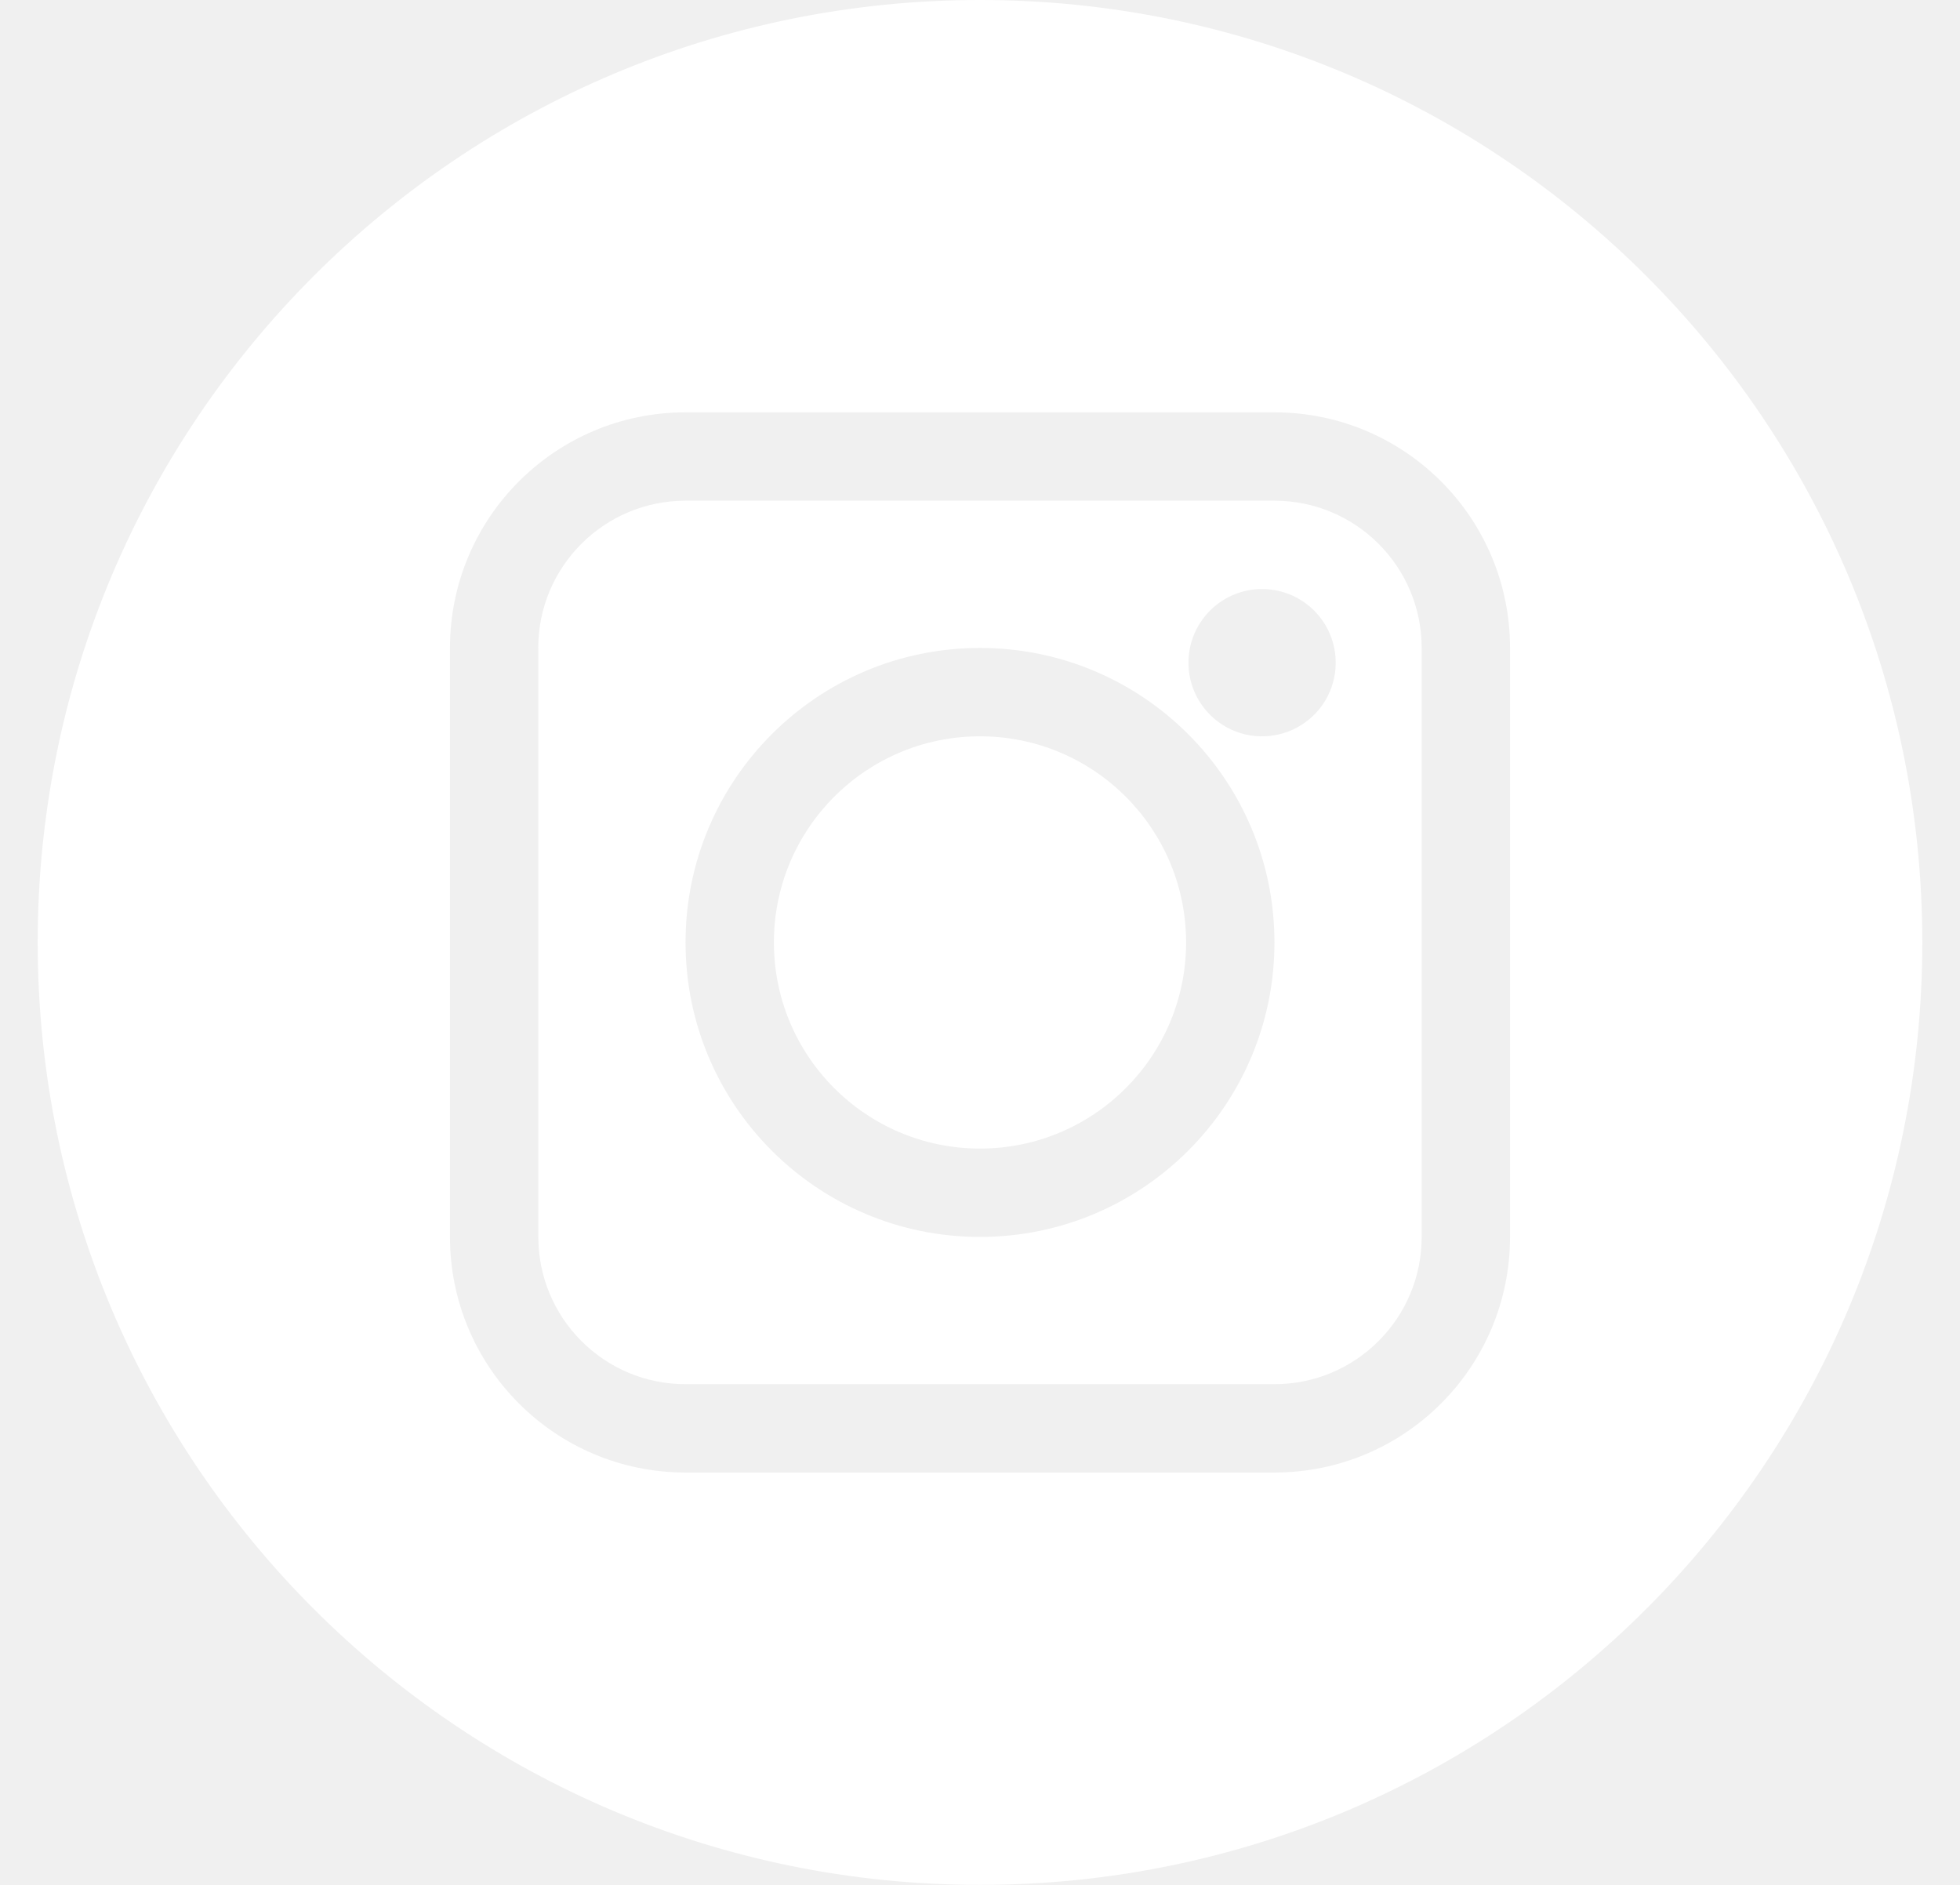
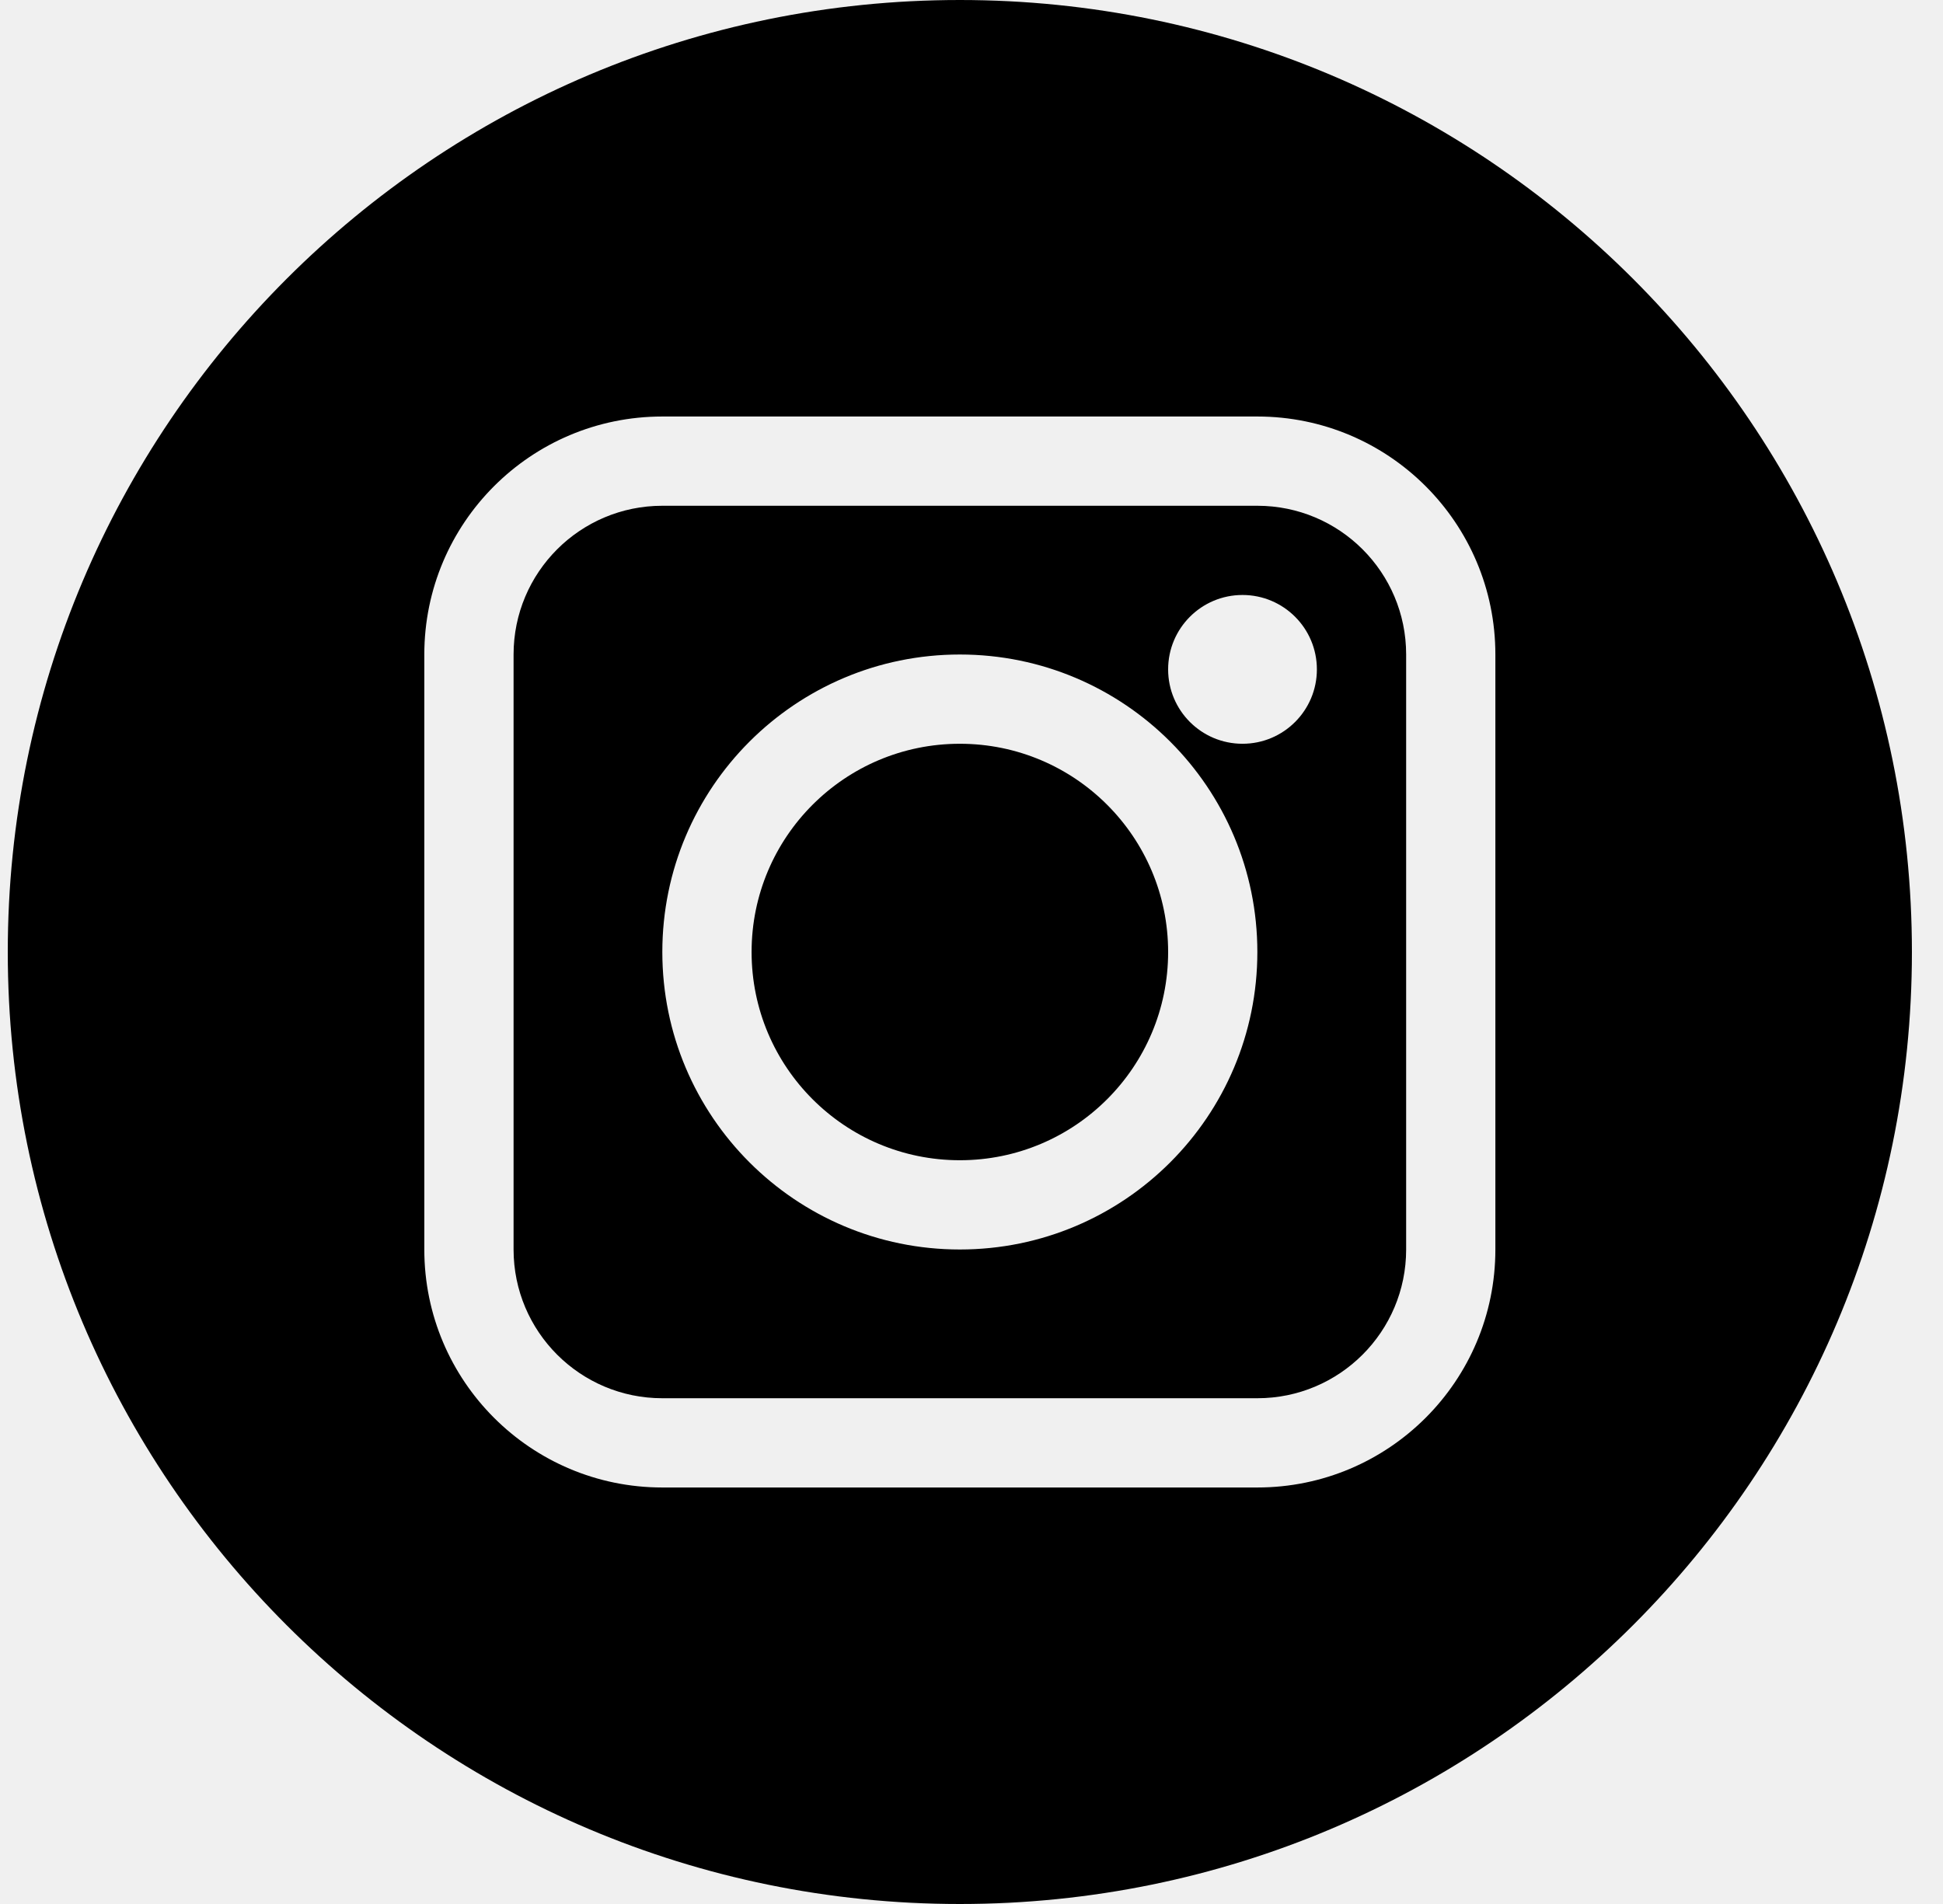
- <svg xmlns="http://www.w3.org/2000/svg" width="26" height="25" fill="none">
-   <path fill-rule="evenodd" clip-rule="evenodd" d="M13 0C6.096 0 .5 5.596.5 12.5S6.096 25 13 25s12.5-5.596 12.5-12.5S19.904 0 13 0ZM7.14 8.594c0-1.079.875-1.953 1.954-1.953h7.812c1.079 0 1.953.874 1.953 1.953v7.812a1.953 1.953 0 0 1-1.953 1.953H9.094a1.953 1.953 0 0 1-1.953-1.953V8.594Zm-1.171 0c0-1.726 1.399-3.125 3.125-3.125h7.812c1.726 0 3.125 1.399 3.125 3.125v7.812c0 1.726-1.399 3.125-3.125 3.125H9.094a3.125 3.125 0 0 1-3.125-3.125V8.594ZM13 15.234a2.734 2.734 0 1 0 0-5.468 2.734 2.734 0 0 0 0 5.468Zm0 1.172a3.906 3.906 0 1 0 0-7.812 3.906 3.906 0 0 0 0 7.812Zm3.71-6.64a.977.977 0 1 0 .001-1.953.977.977 0 0 0 0 1.953Z" fill="#fff" />
+ <svg xmlns="http://www.w3.org/2000/svg" width="50" height="49" viewBox="0 0 50 49" fill="none">
+   <path fill-rule="evenodd" clip-rule="evenodd" d="M24.7 0C11.169 0 0.2 10.969 0.2 24.5C0.2 38.031 11.169 49 24.7 49C38.231 49 49.2 38.031 49.2 24.5C49.2 10.969 38.231 0 24.7 0ZM13.216 16.844C13.216 14.729 14.93 13.016 17.044 13.016H32.356C34.471 13.016 36.185 14.729 36.185 16.844V32.156C36.185 34.27 34.471 35.984 32.356 35.984H17.044C14.93 35.984 13.216 34.27 13.216 32.156V16.844ZM10.919 16.844C10.919 13.461 13.661 10.719 17.044 10.719H32.356C35.739 10.719 38.481 13.461 38.481 16.844V32.156C38.481 35.539 35.739 38.281 32.356 38.281H17.044C13.661 38.281 10.919 35.539 10.919 32.156V16.844ZM24.7 29.859C27.66 29.859 30.06 27.46 30.06 24.5C30.06 21.54 27.66 19.141 24.7 19.141C21.74 19.141 19.341 21.54 19.341 24.5C19.341 27.46 21.74 29.859 24.7 29.859ZM24.7 32.156C28.929 32.156 32.356 28.728 32.356 24.5C32.356 20.272 28.929 16.844 24.7 16.844C20.472 16.844 17.044 20.272 17.044 24.5C17.044 28.728 20.472 32.156 24.7 32.156ZM31.974 19.141C33.031 19.141 33.888 18.284 33.888 17.227C33.888 16.169 33.031 15.312 31.974 15.312C30.916 15.312 30.06 16.169 30.06 17.227C30.06 18.284 30.916 19.141 31.974 19.141Z" fill="black" />
</svg>
